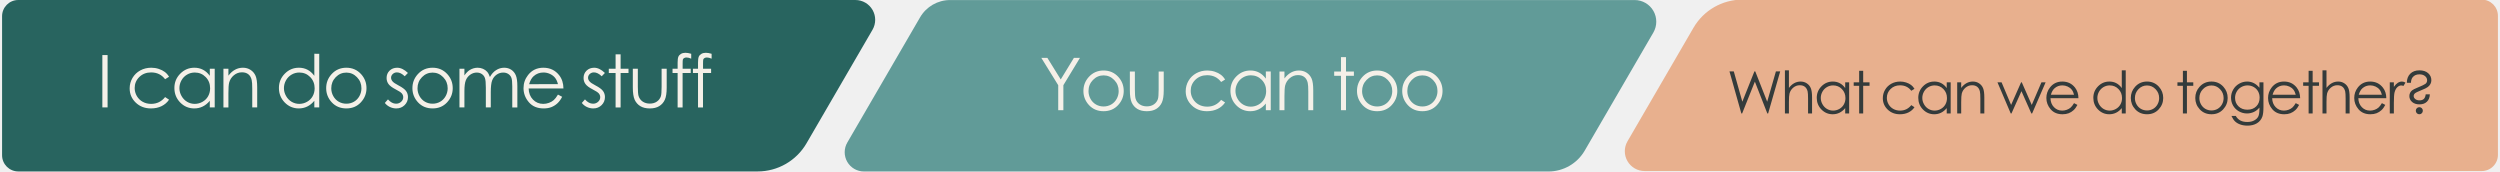
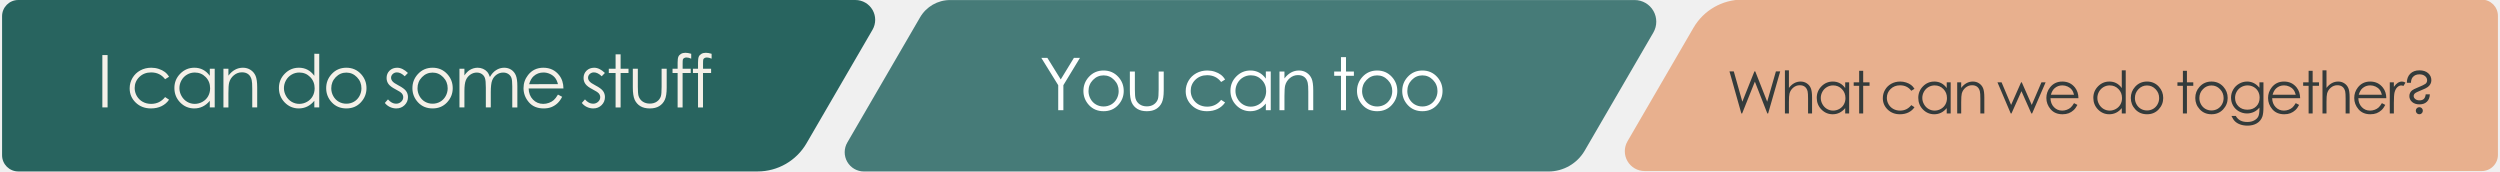
<svg xmlns="http://www.w3.org/2000/svg" viewBox="-77.475 301.769 639.286 44.024" width="640" height="44" version="1.1" id="svg3">
  <defs id="defs3" />
  <g id="g1">
    <path id="rect1" style="fill:#28645f;fill-opacity:1;stroke-width:5.291;stroke-linecap:round;paint-order:fill markers stroke" d="m -73.317,301.77 c -2.303,0 -4.158,1.855 -4.158,4.158 v 35.596 c 0,2.303 1.855,4.158 4.158,4.158 H 116.054 a 14.476,14.476 150.085 0 0 12.515,-7.201 l 16.909,-29.086 a 5.075,5.075 60.085 0 0 -4.387,-7.625 z" />
    <path d="m -51.79,315.88 h 1.34 v 13.406 h -1.34 z m 17.084,5.55 -1.012,0.629 q -1.312,-1.741 -3.582,-1.741 -1.814,0 -3.017,1.167 -1.194,1.167 -1.194,2.834 0,1.085 0.547,2.041 0.556,0.957 1.513,1.486 0.966,0.529 2.16,0.529 2.187,0 3.573,-1.741 l 1.012,0.665 q -0.711,1.066 -1.914,1.659 -1.194,0.583 -2.725,0.583 -2.351,0 -3.901,-1.495 -1.549,-1.495 -1.549,-3.636 0,-1.44 0.72,-2.67 0.729,-1.239 1.996,-1.932 1.267,-0.693 2.834,-0.693 0.984,0 1.896,0.301 0.92,0.301 1.558,0.784 0.638,0.483 1.085,1.23 z m 11.695,-2.06 v 9.916 h -1.258 v -1.704 q -0.802,0.975 -1.805,1.467 -0.993,0.492 -2.178,0.492 -2.105,0 -3.6,-1.522 -1.486,-1.531 -1.486,-3.718 0,-2.142 1.504,-3.664 1.504,-1.522 3.618,-1.522 1.221,0 2.206,0.519 0.993,0.519 1.741,1.558 v -1.823 z m -5.104,0.975 q -1.066,0 -1.969,0.529 -0.902,0.519 -1.44,1.467 -0.529,0.948 -0.529,2.005 0,1.048 0.538,2.005 0.538,0.957 1.44,1.495 0.911,0.529 1.95,0.529 1.048,0 1.987,-0.529 0.939,-0.529 1.44,-1.431 0.51,-0.902 0.51,-2.032 0,-1.723 -1.139,-2.88 -1.13,-1.157 -2.789,-1.157 z m 7.338,-0.975 h 1.276 v 1.777 q 0.766,-1.021 1.695,-1.522 0.93,-0.51 2.023,-0.51 1.112,0 1.969,0.565 0.866,0.565 1.276,1.522 0.41,0.957 0.41,2.98 v 5.104 h -1.267 v -4.73 q 0,-1.713 -0.146,-2.288 -0.228,-0.984 -0.857,-1.476 -0.629,-0.501 -1.64,-0.501 -1.157,0 -2.078,0.766 -0.911,0.766 -1.203,1.896 -0.182,0.738 -0.182,2.698 v 3.636 h -1.276 z m 24.539,-3.828 v 13.744 H 2.505 v -1.704 q -0.802,0.975 -1.805,1.467 -0.993,0.492 -2.178,0.492 -2.105,0 -3.6,-1.522 -1.486,-1.531 -1.486,-3.718 0,-2.142 1.504,-3.664 1.504,-1.522 3.618,-1.522 1.221,0 2.206,0.519 0.993,0.519 1.741,1.558 v -5.651 z m -5.104,4.803 q -1.066,0 -1.969,0.529 -0.902,0.519 -1.44,1.467 -0.529,0.948 -0.529,2.005 0,1.048 0.538,2.005 0.538,0.957 1.44,1.495 0.911,0.529 1.95,0.529 1.048,0 1.987,-0.529 0.939,-0.529 1.44,-1.431 0.51,-0.902 0.51,-2.032 0,-1.723 -1.139,-2.88 -1.13,-1.157 -2.789,-1.157 z m 12.05,-1.23 q 2.288,0 3.791,1.659 1.367,1.513 1.367,3.582 0,2.078 -1.449,3.636 -1.44,1.549 -3.709,1.549 -2.278,0 -3.728,-1.549 -1.44,-1.558 -1.44,-3.636 0,-2.06 1.367,-3.573 1.504,-1.668 3.8,-1.668 z m 0,1.249 q -1.586,0 -2.725,1.176 -1.139,1.176 -1.139,2.844 0,1.075 0.519,2.005 0.519,0.93 1.404,1.44 0.884,0.501 1.941,0.501 1.057,0 1.941,-0.501 0.884,-0.51 1.404,-1.44 0.519,-0.93 0.519,-2.005 0,-1.668 -1.148,-2.844 -1.139,-1.176 -2.716,-1.176 z m 15.772,0.091 -0.82,0.848 q -1.021,-0.993 -1.996,-0.993 -0.62,0 -1.066,0.41 -0.437,0.41 -0.437,0.957 0,0.483 0.365,0.92 0.365,0.447 1.531,1.048 1.422,0.738 1.932,1.422 0.501,0.693 0.501,1.558 0,1.221 -0.857,2.069 -0.857,0.848 -2.142,0.848 -0.857,0 -1.64,-0.374 -0.775,-0.374 -1.285,-1.03 l 0.802,-0.911 q 0.975,1.103 2.069,1.103 0.766,0 1.303,-0.492 0.538,-0.492 0.538,-1.157 0,-0.547 -0.355,-0.975 -0.355,-0.419 -1.604,-1.057 -1.34,-0.693 -1.823,-1.367 -0.483,-0.674 -0.483,-1.54 0,-1.13 0.766,-1.877 0.775,-0.747 1.95,-0.747 1.367,0 2.752,1.34 z m 6.317,-1.34 q 2.288,0 3.791,1.659 1.367,1.513 1.367,3.582 0,2.078 -1.449,3.636 -1.44,1.549 -3.709,1.549 -2.278,0 -3.728,-1.549 -1.44,-1.558 -1.44,-3.636 0,-2.06 1.367,-3.573 1.504,-1.668 3.8,-1.668 z m 0,1.249 q -1.586,0 -2.725,1.176 -1.139,1.176 -1.139,2.844 0,1.075 0.519,2.005 0.519,0.93 1.404,1.44 0.884,0.501 1.941,0.501 1.057,0 1.941,-0.501 0.884,-0.51 1.404,-1.44 0.519,-0.93 0.519,-2.005 0,-1.668 -1.148,-2.844 -1.139,-1.176 -2.716,-1.176 z m 6.883,-0.993 h 1.267 v 1.713 q 0.665,-0.948 1.367,-1.385 0.966,-0.583 2.032,-0.583 0.72,0 1.367,0.283 0.647,0.283 1.057,0.756 0.41,0.465 0.711,1.34 0.638,-1.167 1.595,-1.768 0.957,-0.611 2.06,-0.611 1.03,0 1.814,0.519 0.793,0.519 1.176,1.449 0.383,0.93 0.383,2.789 v 5.414 h -1.303 v -5.414 q 0,-1.595 -0.228,-2.187 -0.228,-0.602 -0.784,-0.966 -0.547,-0.365 -1.312,-0.365 -0.93,0 -1.704,0.547 -0.766,0.547 -1.121,1.458 -0.355,0.911 -0.355,3.044 v 3.882 h -1.267 v -5.076 q 0,-1.795 -0.228,-2.433 -0.219,-0.647 -0.775,-1.03 -0.556,-0.392 -1.321,-0.392 -0.884,0 -1.659,0.538 -0.766,0.529 -1.139,1.431 -0.365,0.902 -0.365,2.761 v 4.201 h -1.267 z m 25.229,6.626 1.075,0.565 q -0.529,1.039 -1.221,1.677 -0.693,0.638 -1.558,0.975 -0.866,0.328 -1.959,0.328 -2.424,0 -3.791,-1.586 -1.367,-1.595 -1.367,-3.6 0,-1.887 1.157,-3.363 1.467,-1.877 3.928,-1.877 2.534,0 4.047,1.923 1.075,1.358 1.094,3.39 h -8.913 q 0.036,1.732 1.103,2.844 1.066,1.103 2.634,1.103 0.756,0 1.467,-0.264 0.72,-0.264 1.221,-0.702 0.501,-0.437 1.085,-1.413 z m 0,-2.67 q -0.255,-1.021 -0.747,-1.631 -0.483,-0.611 -1.285,-0.984 -0.802,-0.374 -1.686,-0.374 -1.458,0 -2.506,0.939 -0.766,0.684 -1.157,2.051 z m 12.026,-2.871 -0.82,0.848 q -1.021,-0.993 -1.996,-0.993 -0.62,0 -1.066,0.41 -0.437,0.41 -0.437,0.957 0,0.483 0.365,0.92 0.365,0.447 1.531,1.048 1.422,0.738 1.932,1.422 0.501,0.693 0.501,1.558 0,1.221 -0.857,2.069 -0.857,0.848 -2.142,0.848 -0.857,0 -1.64,-0.374 -0.775,-0.374 -1.285,-1.03 l 0.802,-0.911 q 0.975,1.103 2.069,1.103 0.766,0 1.303,-0.492 0.538,-0.492 0.538,-1.157 0,-0.547 -0.355,-0.975 -0.355,-0.419 -1.604,-1.057 -1.34,-0.693 -1.823,-1.367 -0.483,-0.674 -0.483,-1.54 0,-1.13 0.766,-1.877 0.775,-0.747 1.95,-0.747 1.367,0 2.752,1.34 z m 2.736,-4.766 h 1.285 v 3.682 h 2.023 v 1.094 h -2.023 v 8.822 h -1.285 v -8.822 h -1.741 v -1.094 h 1.741 z m 4.413,3.682 h 1.285 v 4.63 q 0,1.695 0.182,2.333 0.273,0.911 1.039,1.44 0.775,0.529 1.841,0.529 1.066,0 1.805,-0.51 0.747,-0.519 1.03,-1.358 0.191,-0.574 0.191,-2.433 v -4.63 h 1.303 v 4.867 q 0,2.051 -0.483,3.09 -0.474,1.039 -1.44,1.631 -0.957,0.583 -2.406,0.583 -1.449,0 -2.424,-0.583 -0.966,-0.592 -1.449,-1.64 -0.474,-1.057 -0.474,-3.172 z m 14.957,-3.828 v 1.249 q -0.702,-0.301 -1.203,-0.301 -0.374,0 -0.62,0.155 -0.246,0.146 -0.31,0.346 -0.064,0.191 -0.064,1.039 v 1.34 h 2.069 v 1.094 h -2.078 v 8.822 h -1.276 v -8.822 h -1.303 v -1.094 h 1.303 v -1.549 q 0,-1.066 0.191,-1.522 0.201,-0.456 0.665,-0.729 0.474,-0.283 1.139,-0.283 0.62,0 1.486,0.255 z m 5.224,0 v 1.249 q -0.702,-0.301 -1.203,-0.301 -0.374,0 -0.62,0.155 -0.246,0.146 -0.31,0.346 -0.064,0.191 -0.064,1.039 v 1.34 h 2.069 v 1.094 h -2.078 v 8.822 h -1.276 v -8.822 h -1.303 v -1.094 h 1.303 v -1.549 q 0,-1.066 0.191,-1.522 0.201,-0.456 0.665,-0.729 0.474,-0.283 1.139,-0.283 0.62,0 1.486,0.255 z" id="text4" style="font-size:18.665px;font-family:'Century Gothic';-inkscape-font-specification:'Century Gothic';text-align:center;letter-spacing:-0.636px;word-spacing:-0.636px;text-anchor:middle;fill:#f5f0e8;stroke-width:3.367;stroke-linecap:round;paint-order:fill markers stroke" aria-label="I can do some stuff" />
  </g>
  <g id="g2">
-     <path id="rect1-2" style="fill:#619b98;fill-opacity:1;stroke-width:5.291;stroke-linecap:round;paint-order:fill markers stroke" d="m 157.661,306.212 -18.641,32.069 a 4.932,4.932 60.084 0 0 4.264,7.411 h 175.332 a 10.739,10.739 150.085 0 0 9.284,-5.342 l 17.581,-30.242 a 5.543,5.543 60.085 0 0 -4.792,-8.328 H 165.364 a 8.911,8.911 150.084 0 0 -7.704,4.433 z" />
-     <path d="m 188.716,316.592 h 1.549 l 3.427,5.523 3.372,-5.523 h 1.549 l -4.247,6.999 v 6.407 h -1.321 v -6.407 z m 15.951,3.235 q 2.288,0 3.791,1.659 1.367,1.513 1.367,3.582 0,2.078 -1.449,3.636 -1.44,1.549 -3.709,1.549 -2.278,0 -3.728,-1.549 -1.44,-1.558 -1.44,-3.636 0,-2.06 1.367,-3.573 1.504,-1.668 3.8,-1.668 z m 0,1.249 q -1.586,0 -2.725,1.176 -1.139,1.176 -1.139,2.844 0,1.075 0.519,2.005 0.519,0.93 1.404,1.44 0.884,0.501 1.941,0.501 1.057,0 1.941,-0.501 0.884,-0.51 1.404,-1.44 0.519,-0.93 0.519,-2.005 0,-1.668 -1.148,-2.844 -1.139,-1.176 -2.716,-1.176 z m 6.728,-0.993 h 1.285 v 4.63 q 0,1.695 0.182,2.333 0.273,0.911 1.039,1.44 0.775,0.529 1.841,0.529 1.066,0 1.805,-0.51 0.747,-0.519 1.03,-1.358 0.191,-0.574 0.191,-2.433 v -4.63 h 1.303 v 4.867 q 0,2.051 -0.483,3.09 -0.474,1.039 -1.44,1.631 -0.957,0.583 -2.406,0.583 -1.449,0 -2.424,-0.583 -0.966,-0.592 -1.449,-1.64 -0.474,-1.057 -0.474,-3.172 z m 24.393,2.06 -1.012,0.629 q -1.312,-1.741 -3.582,-1.741 -1.814,0 -3.017,1.167 -1.194,1.167 -1.194,2.834 0,1.085 0.547,2.041 0.556,0.957 1.513,1.486 0.966,0.529 2.16,0.529 2.187,0 3.573,-1.741 l 1.012,0.665 q -0.711,1.066 -1.914,1.659 -1.194,0.583 -2.725,0.583 -2.351,0 -3.901,-1.495 -1.549,-1.495 -1.549,-3.636 0,-1.44 0.72,-2.67 0.729,-1.239 1.996,-1.932 1.267,-0.693 2.834,-0.693 0.984,0 1.896,0.301 0.92,0.301 1.558,0.784 0.638,0.483 1.085,1.23 z m 11.695,-2.06 v 9.916 h -1.258 v -1.704 q -0.802,0.975 -1.805,1.467 -0.993,0.492 -2.178,0.492 -2.105,0 -3.6,-1.522 -1.486,-1.531 -1.486,-3.718 0,-2.142 1.504,-3.664 1.504,-1.522 3.618,-1.522 1.221,0 2.206,0.519 0.993,0.519 1.741,1.558 v -1.823 z m -5.104,0.975 q -1.066,0 -1.969,0.529 -0.902,0.519 -1.44,1.467 -0.529,0.948 -0.529,2.005 0,1.048 0.538,2.005 0.538,0.957 1.44,1.495 0.911,0.529 1.95,0.529 1.048,0 1.987,-0.529 0.939,-0.529 1.44,-1.431 0.51,-0.902 0.51,-2.032 0,-1.723 -1.139,-2.88 -1.13,-1.157 -2.789,-1.157 z m 7.338,-0.975 h 1.276 v 1.777 q 0.766,-1.021 1.695,-1.522 0.93,-0.51 2.023,-0.51 1.112,0 1.969,0.565 0.866,0.565 1.276,1.522 0.41,0.957 0.41,2.98 v 5.104 h -1.267 v -4.73 q 0,-1.713 -0.146,-2.288 -0.228,-0.984 -0.857,-1.476 -0.629,-0.501 -1.64,-0.501 -1.157,0 -2.078,0.766 -0.911,0.766 -1.203,1.896 -0.182,0.738 -0.182,2.698 v 3.636 h -1.276 z m 15.754,-3.682 h 1.285 v 3.682 h 2.023 v 1.094 h -2.023 v 8.822 h -1.285 v -8.822 h -1.741 v -1.094 h 1.741 z m 9.27,3.427 q 2.288,0 3.791,1.659 1.367,1.513 1.367,3.582 0,2.078 -1.449,3.636 -1.44,1.549 -3.709,1.549 -2.278,0 -3.728,-1.549 -1.44,-1.558 -1.44,-3.636 0,-2.06 1.367,-3.573 1.504,-1.668 3.8,-1.668 z m 0,1.249 q -1.586,0 -2.725,1.176 -1.139,1.176 -1.139,2.844 0,1.075 0.519,2.005 0.519,0.93 1.404,1.44 0.884,0.501 1.941,0.501 1.057,0 1.941,-0.501 0.884,-0.51 1.404,-1.44 0.519,-0.93 0.519,-2.005 0,-1.668 -1.148,-2.844 -1.139,-1.176 -2.716,-1.176 z m 11.585,-1.249 q 2.288,0 3.791,1.659 1.367,1.513 1.367,3.582 0,2.078 -1.449,3.636 -1.44,1.549 -3.709,1.549 -2.278,0 -3.728,-1.549 -1.44,-1.558 -1.44,-3.636 0,-2.06 1.367,-3.573 1.504,-1.668 3.8,-1.668 z m 0,1.249 q -1.586,0 -2.725,1.176 -1.139,1.176 -1.139,2.844 0,1.075 0.519,2.005 0.519,0.93 1.404,1.44 0.884,0.501 1.941,0.501 1.057,0 1.941,-0.501 0.884,-0.51 1.404,-1.44 0.519,-0.93 0.519,-2.005 0,-1.668 -1.148,-2.844 -1.139,-1.176 -2.716,-1.176 z" id="text4-7" style="font-size:18.665px;font-family:'Century Gothic';-inkscape-font-specification:'Century Gothic';text-align:center;letter-spacing:-0.636px;word-spacing:-0.636px;text-anchor:middle;fill:#f5f0e8;stroke-width:3.367;stroke-linecap:round;paint-order:fill markers stroke" aria-label="You can too" />
+     <path id="rect1-2" style="fill:#467b78;fill-opacity:1;stroke-width:5.291;stroke-linecap:round;paint-order:fill markers stroke" d="m 157.661,306.212 -18.641,32.069 a 4.932,4.932 60.084 0 0 4.264,7.411 h 175.332 a 10.739,10.739 150.085 0 0 9.284,-5.342 l 17.581,-30.242 a 5.543,5.543 60.085 0 0 -4.792,-8.328 H 165.364 a 8.911,8.911 150.084 0 0 -7.704,4.433 z" />
+     <path d="m 188.716,316.592 h 1.549 l 3.427,5.523 3.372,-5.523 h 1.549 l -4.247,6.999 v 6.407 h -1.321 v -6.407 z m 15.951,3.235 q 2.288,0 3.791,1.659 1.367,1.513 1.367,3.582 0,2.078 -1.449,3.636 -1.44,1.549 -3.709,1.549 -2.278,0 -3.728,-1.549 -1.44,-1.558 -1.44,-3.636 0,-2.06 1.367,-3.573 1.504,-1.668 3.8,-1.668 z m 0,1.249 q -1.586,0 -2.725,1.176 -1.139,1.176 -1.139,2.844 0,1.075 0.519,2.005 0.519,0.93 1.404,1.44 0.884,0.501 1.941,0.501 1.057,0 1.941,-0.501 0.884,-0.51 1.404,-1.44 0.519,-0.93 0.519,-2.005 0,-1.668 -1.148,-2.844 -1.139,-1.176 -2.716,-1.176 z m 6.728,-0.993 h 1.285 v 4.63 q 0,1.695 0.182,2.333 0.273,0.911 1.039,1.44 0.775,0.529 1.841,0.529 1.066,0 1.805,-0.51 0.747,-0.519 1.03,-1.358 0.191,-0.574 0.191,-2.433 v -4.63 h 1.303 v 4.867 q 0,2.051 -0.483,3.09 -0.474,1.039 -1.44,1.631 -0.957,0.583 -2.406,0.583 -1.449,0 -2.424,-0.583 -0.966,-0.592 -1.449,-1.64 -0.474,-1.057 -0.474,-3.172 z m 24.393,2.06 -1.012,0.629 q -1.312,-1.741 -3.582,-1.741 -1.814,0 -3.017,1.167 -1.194,1.167 -1.194,2.834 0,1.085 0.547,2.041 0.556,0.957 1.513,1.486 0.966,0.529 2.16,0.529 2.187,0 3.573,-1.741 l 1.012,0.665 q -0.711,1.066 -1.914,1.659 -1.194,0.583 -2.725,0.583 -2.351,0 -3.901,-1.495 -1.549,-1.495 -1.549,-3.636 0,-1.44 0.72,-2.67 0.729,-1.239 1.996,-1.932 1.267,-0.693 2.834,-0.693 0.984,0 1.896,0.301 0.92,0.301 1.558,0.784 0.638,0.483 1.085,1.23 z m 11.695,-2.06 v 9.916 h -1.258 v -1.704 q -0.802,0.975 -1.805,1.467 -0.993,0.492 -2.178,0.492 -2.105,0 -3.6,-1.522 -1.486,-1.531 -1.486,-3.718 0,-2.142 1.504,-3.664 1.504,-1.522 3.618,-1.522 1.221,0 2.206,0.519 0.993,0.519 1.741,1.558 v -1.823 z m -5.104,0.975 q -1.066,0 -1.969,0.529 -0.902,0.519 -1.44,1.467 -0.529,0.948 -0.529,2.005 0,1.048 0.538,2.005 0.538,0.957 1.44,1.495 0.911,0.529 1.95,0.529 1.048,0 1.987,-0.529 0.939,-0.529 1.44,-1.431 0.51,-0.902 0.51,-2.032 0,-1.723 -1.139,-2.88 -1.13,-1.157 -2.789,-1.157 z m 7.338,-0.975 h 1.276 v 1.777 q 0.766,-1.021 1.695,-1.522 0.93,-0.51 2.023,-0.51 1.112,0 1.969,0.565 0.866,0.565 1.276,1.522 0.41,0.957 0.41,2.98 v 5.104 h -1.267 v -4.73 q 0,-1.713 -0.146,-2.288 -0.228,-0.984 -0.857,-1.476 -0.629,-0.501 -1.64,-0.501 -1.157,0 -2.078,0.766 -0.911,0.766 -1.203,1.896 -0.182,0.738 -0.182,2.698 v 3.636 h -1.276 z m 15.754,-3.682 h 1.285 v 3.682 h 2.023 v 1.094 h -2.023 v 8.822 h -1.285 v -8.822 h -1.741 v -1.094 h 1.741 z m 9.27,3.427 q 2.288,0 3.791,1.659 1.367,1.513 1.367,3.582 0,2.078 -1.449,3.636 -1.44,1.549 -3.709,1.549 -2.278,0 -3.728,-1.549 -1.44,-1.558 -1.44,-3.636 0,-2.06 1.367,-3.573 1.504,-1.668 3.8,-1.668 z m 0,1.249 q -1.586,0 -2.725,1.176 -1.139,1.176 -1.139,2.844 0,1.075 0.519,2.005 0.519,0.93 1.404,1.44 0.884,0.501 1.941,0.501 1.057,0 1.941,-0.501 0.884,-0.51 1.404,-1.44 0.519,-0.93 0.519,-2.005 0,-1.668 -1.148,-2.844 -1.139,-1.176 -2.716,-1.176 z m 11.585,-1.249 q 2.288,0 3.791,1.659 1.367,1.513 1.367,3.582 0,2.078 -1.449,3.636 -1.44,1.549 -3.709,1.549 -2.278,0 -3.728,-1.549 -1.44,-1.558 -1.44,-3.636 0,-2.06 1.367,-3.573 1.504,-1.668 3.8,-1.668 z m 0,1.249 q -1.586,0 -2.725,1.176 -1.139,1.176 -1.139,2.844 0,1.075 0.519,2.005 0.519,0.93 1.404,1.44 0.884,0.501 1.941,0.501 1.057,0 1.941,-0.501 0.884,-0.51 1.404,-1.44 0.519,-0.93 0.519,-2.005 0,-1.668 -1.148,-2.844 -1.139,-1.176 -2.716,-1.176 z" id="text4-7" style="font-size:18.665px;font-family:'Century Gothic';-inkscape-font-specification:'Century Gothic';text-align:center;letter-spacing:-0.636px;word-spacing:-0.636px;text-anchor:middle;fill:#ffffff;stroke-width:3.367;stroke-linecap:round;paint-order:fill markers stroke" aria-label="You can too" />
  </g>
  <g id="g3">
    <path id="rect1-5" style="fill:#e8b08e;fill-opacity:1;stroke-width:5.291;stroke-linecap:round;paint-order:fill markers stroke" d="m -73.317,301.77 c -2.303,0 -4.158,1.855 -4.158,4.158 v 35.596 c 0,2.303 1.855,4.158 4.158,4.158 H 116.054 a 14.476,14.476 150.085 0 0 12.515,-7.201 l 16.909,-29.086 a 5.075,5.075 60.085 0 0 -4.387,-7.625 z" transform="rotate(180,242.1682,323.6766)" />
    <path d="m 364.979,320.056 h 1.106 l 2.19,7.764 3.091,-7.764 h 0.22 l 3.054,7.764 2.234,-7.764 h 1.099 l -3.091,10.774 h -0.205 l -3.193,-8.152 -3.259,8.152 h -0.205 z m 14.203,-0.271 h 1.025 v 4.504 q 0.623,-0.82 1.37,-1.223 0.747,-0.41 1.619,-0.41 0.894,0 1.582,0.454 0.696,0.454 1.025,1.223 0.33,0.762 0.33,2.395 v 4.102 h -1.025 v -3.801 q 0,-1.377 -0.11,-1.838 -0.19,-0.791 -0.696,-1.187 -0.498,-0.403 -1.311,-0.403 -0.93,0 -1.67,0.615 -0.732,0.615 -0.967,1.523 -0.146,0.586 -0.146,2.168 v 2.922 h -1.025 z m 16.451,3.076 v 7.969 h -1.011 v -1.37 q -0.645,0.784 -1.45,1.179 -0.798,0.396 -1.75,0.396 -1.692,0 -2.893,-1.223 -1.194,-1.23 -1.194,-2.988 0,-1.721 1.208,-2.944 1.208,-1.223 2.908,-1.223 0.981,0 1.772,0.417 0.798,0.417 1.399,1.252 v -1.465 z m -4.102,0.784 q -0.857,0 -1.582,0.425 -0.725,0.417 -1.157,1.179 -0.425,0.762 -0.425,1.611 0,0.842 0.432,1.611 0.432,0.769 1.157,1.201 0.732,0.425 1.567,0.425 0.842,0 1.597,-0.425 0.754,-0.425 1.157,-1.15 0.41,-0.725 0.41,-1.633 0,-1.384 -0.916,-2.314 -0.908,-0.93 -2.241,-0.93 z m 6.666,-3.743 h 1.033 v 2.959 h 1.626 v 0.879 h -1.626 v 7.09 h -1.033 v -7.09 h -1.399 v -0.879 h 1.399 z m 14.168,4.614 -0.813,0.505 q -1.055,-1.399 -2.878,-1.399 -1.458,0 -2.424,0.938 -0.959,0.938 -0.959,2.278 0,0.872 0.439,1.641 0.447,0.769 1.216,1.194 0.776,0.425 1.736,0.425 1.758,0 2.871,-1.399 l 0.813,0.535 q -0.571,0.857 -1.538,1.333 -0.959,0.469 -2.19,0.469 -1.89,0 -3.135,-1.201 -1.245,-1.201 -1.245,-2.922 0,-1.157 0.579,-2.146 0.586,-0.996 1.604,-1.553 1.018,-0.557 2.278,-0.557 0.791,0 1.523,0.242 0.74,0.242 1.252,0.63 0.513,0.388 0.872,0.989 z m 9.273,-1.655 v 7.969 h -1.011 v -1.37 q -0.645,0.784 -1.45,1.179 -0.798,0.396 -1.75,0.396 -1.692,0 -2.893,-1.223 -1.194,-1.23 -1.194,-2.988 0,-1.721 1.208,-2.944 1.208,-1.223 2.908,-1.223 0.981,0 1.772,0.417 0.798,0.417 1.399,1.252 v -1.465 z m -4.102,0.784 q -0.857,0 -1.582,0.425 -0.725,0.417 -1.157,1.179 -0.425,0.762 -0.425,1.611 0,0.842 0.432,1.611 0.432,0.769 1.157,1.201 0.732,0.425 1.567,0.425 0.842,0 1.597,-0.425 0.754,-0.425 1.157,-1.15 0.41,-0.725 0.41,-1.633 0,-1.384 -0.916,-2.314 -0.908,-0.93 -2.241,-0.93 z m 5.772,-0.784 h 1.025 v 1.428 q 0.615,-0.82 1.362,-1.223 0.747,-0.41 1.626,-0.41 0.894,0 1.582,0.454 0.696,0.454 1.025,1.223 0.33,0.769 0.33,2.395 v 4.102 h -1.018 v -3.801 q 0,-1.377 -0.117,-1.838 -0.183,-0.791 -0.688,-1.187 -0.505,-0.403 -1.318,-0.403 -0.93,0 -1.67,0.615 -0.732,0.615 -0.967,1.523 -0.146,0.593 -0.146,2.168 v 2.922 h -1.025 z m 10.315,0 h 1.055 l 2.439,5.786 2.556,-5.786 h 0.183 l 2.549,5.786 2.483,-5.786 h 1.069 l -3.457,7.969 h -0.198 l -2.534,-5.706 -2.556,5.706 h -0.19 z m 19.615,5.325 0.864,0.454 q -0.425,0.835 -0.981,1.348 -0.557,0.513 -1.252,0.784 -0.696,0.264 -1.575,0.264 -1.948,0 -3.047,-1.274 -1.099,-1.282 -1.099,-2.893 0,-1.516 0.93,-2.703 1.179,-1.509 3.157,-1.509 2.036,0 3.252,1.545 0.864,1.091 0.879,2.725 h -7.163 q 0.029,1.392 0.886,2.285 0.857,0.886 2.117,0.886 0.608,0 1.179,-0.212 0.579,-0.212 0.981,-0.564 0.403,-0.352 0.872,-1.135 z m 0,-2.146 q -0.205,-0.82 -0.601,-1.311 -0.388,-0.491 -1.033,-0.791 -0.645,-0.3 -1.355,-0.3 -1.172,0 -2.014,0.754 -0.615,0.549 -0.93,1.648 z m 13.238,-6.255 v 11.045 h -1.011 v -1.37 q -0.645,0.784 -1.45,1.179 -0.798,0.396 -1.75,0.396 -1.692,0 -2.893,-1.223 -1.194,-1.23 -1.194,-2.988 0,-1.721 1.208,-2.944 1.208,-1.223 2.908,-1.223 0.981,0 1.772,0.417 0.798,0.417 1.399,1.252 v -4.541 z m -4.102,3.86 q -0.857,0 -1.582,0.425 -0.725,0.417 -1.157,1.179 -0.425,0.762 -0.425,1.611 0,0.842 0.432,1.611 0.432,0.769 1.157,1.201 0.732,0.425 1.567,0.425 0.842,0 1.597,-0.425 0.754,-0.425 1.157,-1.15 0.41,-0.725 0.41,-1.633 0,-1.384 -0.916,-2.314 -0.908,-0.93 -2.241,-0.93 z m 9.559,-0.989 q 1.838,0 3.047,1.333 1.099,1.216 1.099,2.878 0,1.67 -1.165,2.922 -1.157,1.245 -2.981,1.245 -1.831,0 -2.996,-1.245 -1.157,-1.252 -1.157,-2.922 0,-1.655 1.099,-2.871 1.208,-1.34 3.054,-1.34 z m 0,1.003 q -1.274,0 -2.19,0.945 -0.916,0.945 -0.916,2.285 0,0.864 0.417,1.611 0.417,0.747 1.128,1.157 0.71,0.403 1.56,0.403 0.85,0 1.56,-0.403 0.71,-0.41 1.128,-1.157 0.417,-0.747 0.417,-1.611 0,-1.34 -0.923,-2.285 -0.916,-0.945 -2.183,-0.945 z m 9.187,-3.757 h 1.033 v 2.959 h 1.626 v 0.879 h -1.626 v 7.09 h -1.033 v -7.09 h -1.399 v -0.879 h 1.399 z m 7.325,2.754 q 1.838,0 3.047,1.333 1.099,1.216 1.099,2.878 0,1.67 -1.165,2.922 -1.157,1.245 -2.981,1.245 -1.831,0 -2.996,-1.245 -1.157,-1.252 -1.157,-2.922 0,-1.655 1.099,-2.871 1.208,-1.34 3.054,-1.34 z m 0,1.003 q -1.274,0 -2.19,0.945 -0.916,0.945 -0.916,2.285 0,0.864 0.417,1.611 0.417,0.747 1.128,1.157 0.71,0.403 1.56,0.403 0.85,0 1.56,-0.403 0.71,-0.41 1.128,-1.157 0.417,-0.747 0.417,-1.611 0,-1.34 -0.923,-2.285 -0.916,-0.945 -2.183,-0.945 z m 12.276,-0.798 h 1.033 v 6.35 q 0,1.677 -0.293,2.454 -0.403,1.099 -1.399,1.692 -0.996,0.593 -2.395,0.593 -1.025,0 -1.846,-0.293 -0.813,-0.286 -1.326,-0.776 -0.513,-0.483 -0.945,-1.421 h 1.113 q 0.454,0.791 1.172,1.172 0.718,0.381 1.78,0.381 1.047,0 1.765,-0.396 0.725,-0.388 1.033,-0.981 0.308,-0.593 0.308,-1.912 v -0.41 q -0.579,0.732 -1.414,1.128 -0.835,0.388 -1.772,0.388 -1.099,0 -2.065,-0.542 -0.967,-0.549 -1.494,-1.472 -0.527,-0.923 -0.527,-2.029 0,-1.106 0.549,-2.058 0.549,-0.959 1.516,-1.516 0.974,-0.557 2.051,-0.557 0.894,0 1.663,0.374 0.776,0.366 1.494,1.216 z m -3.025,0.784 q -0.872,0 -1.619,0.425 -0.747,0.417 -1.172,1.165 -0.425,0.74 -0.425,1.604 0,1.311 0.879,2.168 0.879,0.857 2.278,0.857 1.414,0 2.271,-0.85 0.864,-0.85 0.864,-2.234 0,-0.901 -0.396,-1.604 -0.396,-0.71 -1.121,-1.121 -0.725,-0.41 -1.56,-0.41 z m 12.328,4.541 0.864,0.454 q -0.425,0.835 -0.981,1.348 -0.557,0.513 -1.252,0.784 -0.696,0.264 -1.575,0.264 -1.948,0 -3.047,-1.274 -1.099,-1.282 -1.099,-2.893 0,-1.516 0.93,-2.703 1.179,-1.509 3.157,-1.509 2.036,0 3.252,1.545 0.864,1.091 0.879,2.725 h -7.163 q 0.029,1.392 0.886,2.285 0.857,0.886 2.117,0.886 0.608,0 1.179,-0.212 0.579,-0.212 0.981,-0.564 0.403,-0.352 0.872,-1.135 z m 0,-2.146 q -0.205,-0.82 -0.601,-1.311 -0.388,-0.491 -1.033,-0.791 -0.645,-0.3 -1.355,-0.3 -1.172,0 -2.014,0.754 -0.615,0.549 -0.93,1.648 z m 3.297,-6.138 h 1.033 v 2.959 h 1.626 v 0.879 h -1.626 v 7.09 h -1.033 v -7.09 h -1.399 v -0.879 h 1.399 z m 3.553,-0.117 h 1.025 v 4.504 q 0.623,-0.82 1.37,-1.223 0.747,-0.41 1.619,-0.41 0.894,0 1.582,0.454 0.696,0.454 1.025,1.223 0.33,0.762 0.33,2.395 v 4.102 h -1.025 v -3.801 q 0,-1.377 -0.11,-1.838 -0.19,-0.791 -0.696,-1.187 -0.498,-0.403 -1.311,-0.403 -0.93,0 -1.67,0.615 -0.732,0.615 -0.967,1.523 -0.146,0.586 -0.146,2.168 v 2.922 h -1.025 z m 15.221,8.401 0.864,0.454 q -0.425,0.835 -0.981,1.348 -0.557,0.513 -1.252,0.784 -0.696,0.264 -1.575,0.264 -1.948,0 -3.047,-1.274 -1.099,-1.282 -1.099,-2.893 0,-1.516 0.93,-2.703 1.179,-1.509 3.157,-1.509 2.036,0 3.252,1.545 0.864,1.091 0.879,2.725 h -7.163 q 0.029,1.392 0.886,2.285 0.857,0.886 2.117,0.886 0.608,0 1.179,-0.212 0.579,-0.212 0.981,-0.564 0.403,-0.352 0.872,-1.135 z m 0,-2.146 q -0.205,-0.82 -0.601,-1.311 -0.388,-0.491 -1.033,-0.791 -0.645,-0.3 -1.355,-0.3 -1.172,0 -2.014,0.754 -0.615,0.549 -0.93,1.648 z m 2.015,-3.179 h 1.047 v 1.165 q 0.469,-0.688 0.989,-1.025 0.52,-0.344 1.084,-0.344 0.425,0 0.908,0.271 l -0.535,0.864 q -0.322,-0.139 -0.542,-0.139 -0.513,0 -0.989,0.425 -0.476,0.417 -0.725,1.304 -0.19,0.681 -0.19,2.754 v 2.695 h -1.047 z m 5.428,0.125 h -1.062 q 0.015,-1.479 0.879,-2.336 0.872,-0.864 2.329,-0.864 1.436,0 2.256,0.725 0.82,0.725 0.82,1.802 0,0.513 -0.227,0.952 -0.22,0.432 -0.674,0.784 -0.454,0.344 -1.589,0.791 -1.428,0.571 -1.729,0.85 -0.308,0.286 -0.308,0.688 0,0.425 0.41,0.762 0.417,0.337 1.077,0.337 0.725,0 1.113,-0.366 0.388,-0.374 0.476,-1.187 h 1.069 q -0.051,1.223 -0.762,1.904 -0.703,0.674 -1.897,0.674 -1.187,0 -1.89,-0.615 -0.703,-0.615 -0.703,-1.516 0,-0.439 0.19,-0.828 0.198,-0.396 0.549,-0.659 0.359,-0.264 1.34,-0.667 1.582,-0.645 2.029,-0.967 0.439,-0.322 0.439,-0.923 0,-0.637 -0.542,-1.077 -0.535,-0.439 -1.436,-0.439 -1.099,0 -1.707,0.725 -0.425,0.505 -0.454,1.45 z m 2.139,6.233 q 0.374,0 0.637,0.264 0.264,0.264 0.264,0.645 0,0.374 -0.264,0.645 -0.264,0.264 -0.637,0.264 -0.374,0 -0.637,-0.264 -0.264,-0.271 -0.264,-0.645 0,-0.381 0.264,-0.645 0.264,-0.264 0.637,-0.264 z" id="text4-7-2" style="font-size:15px;font-family:'Century Gothic';-inkscape-font-specification:'Century Gothic';text-align:center;letter-spacing:-0.636px;word-spacing:-0.636px;text-anchor:middle;fill:#343b3b;stroke-width:3.367;stroke-linecap:round;paint-order:fill markers stroke" aria-label="What can we do together?" />
  </g>
</svg>
